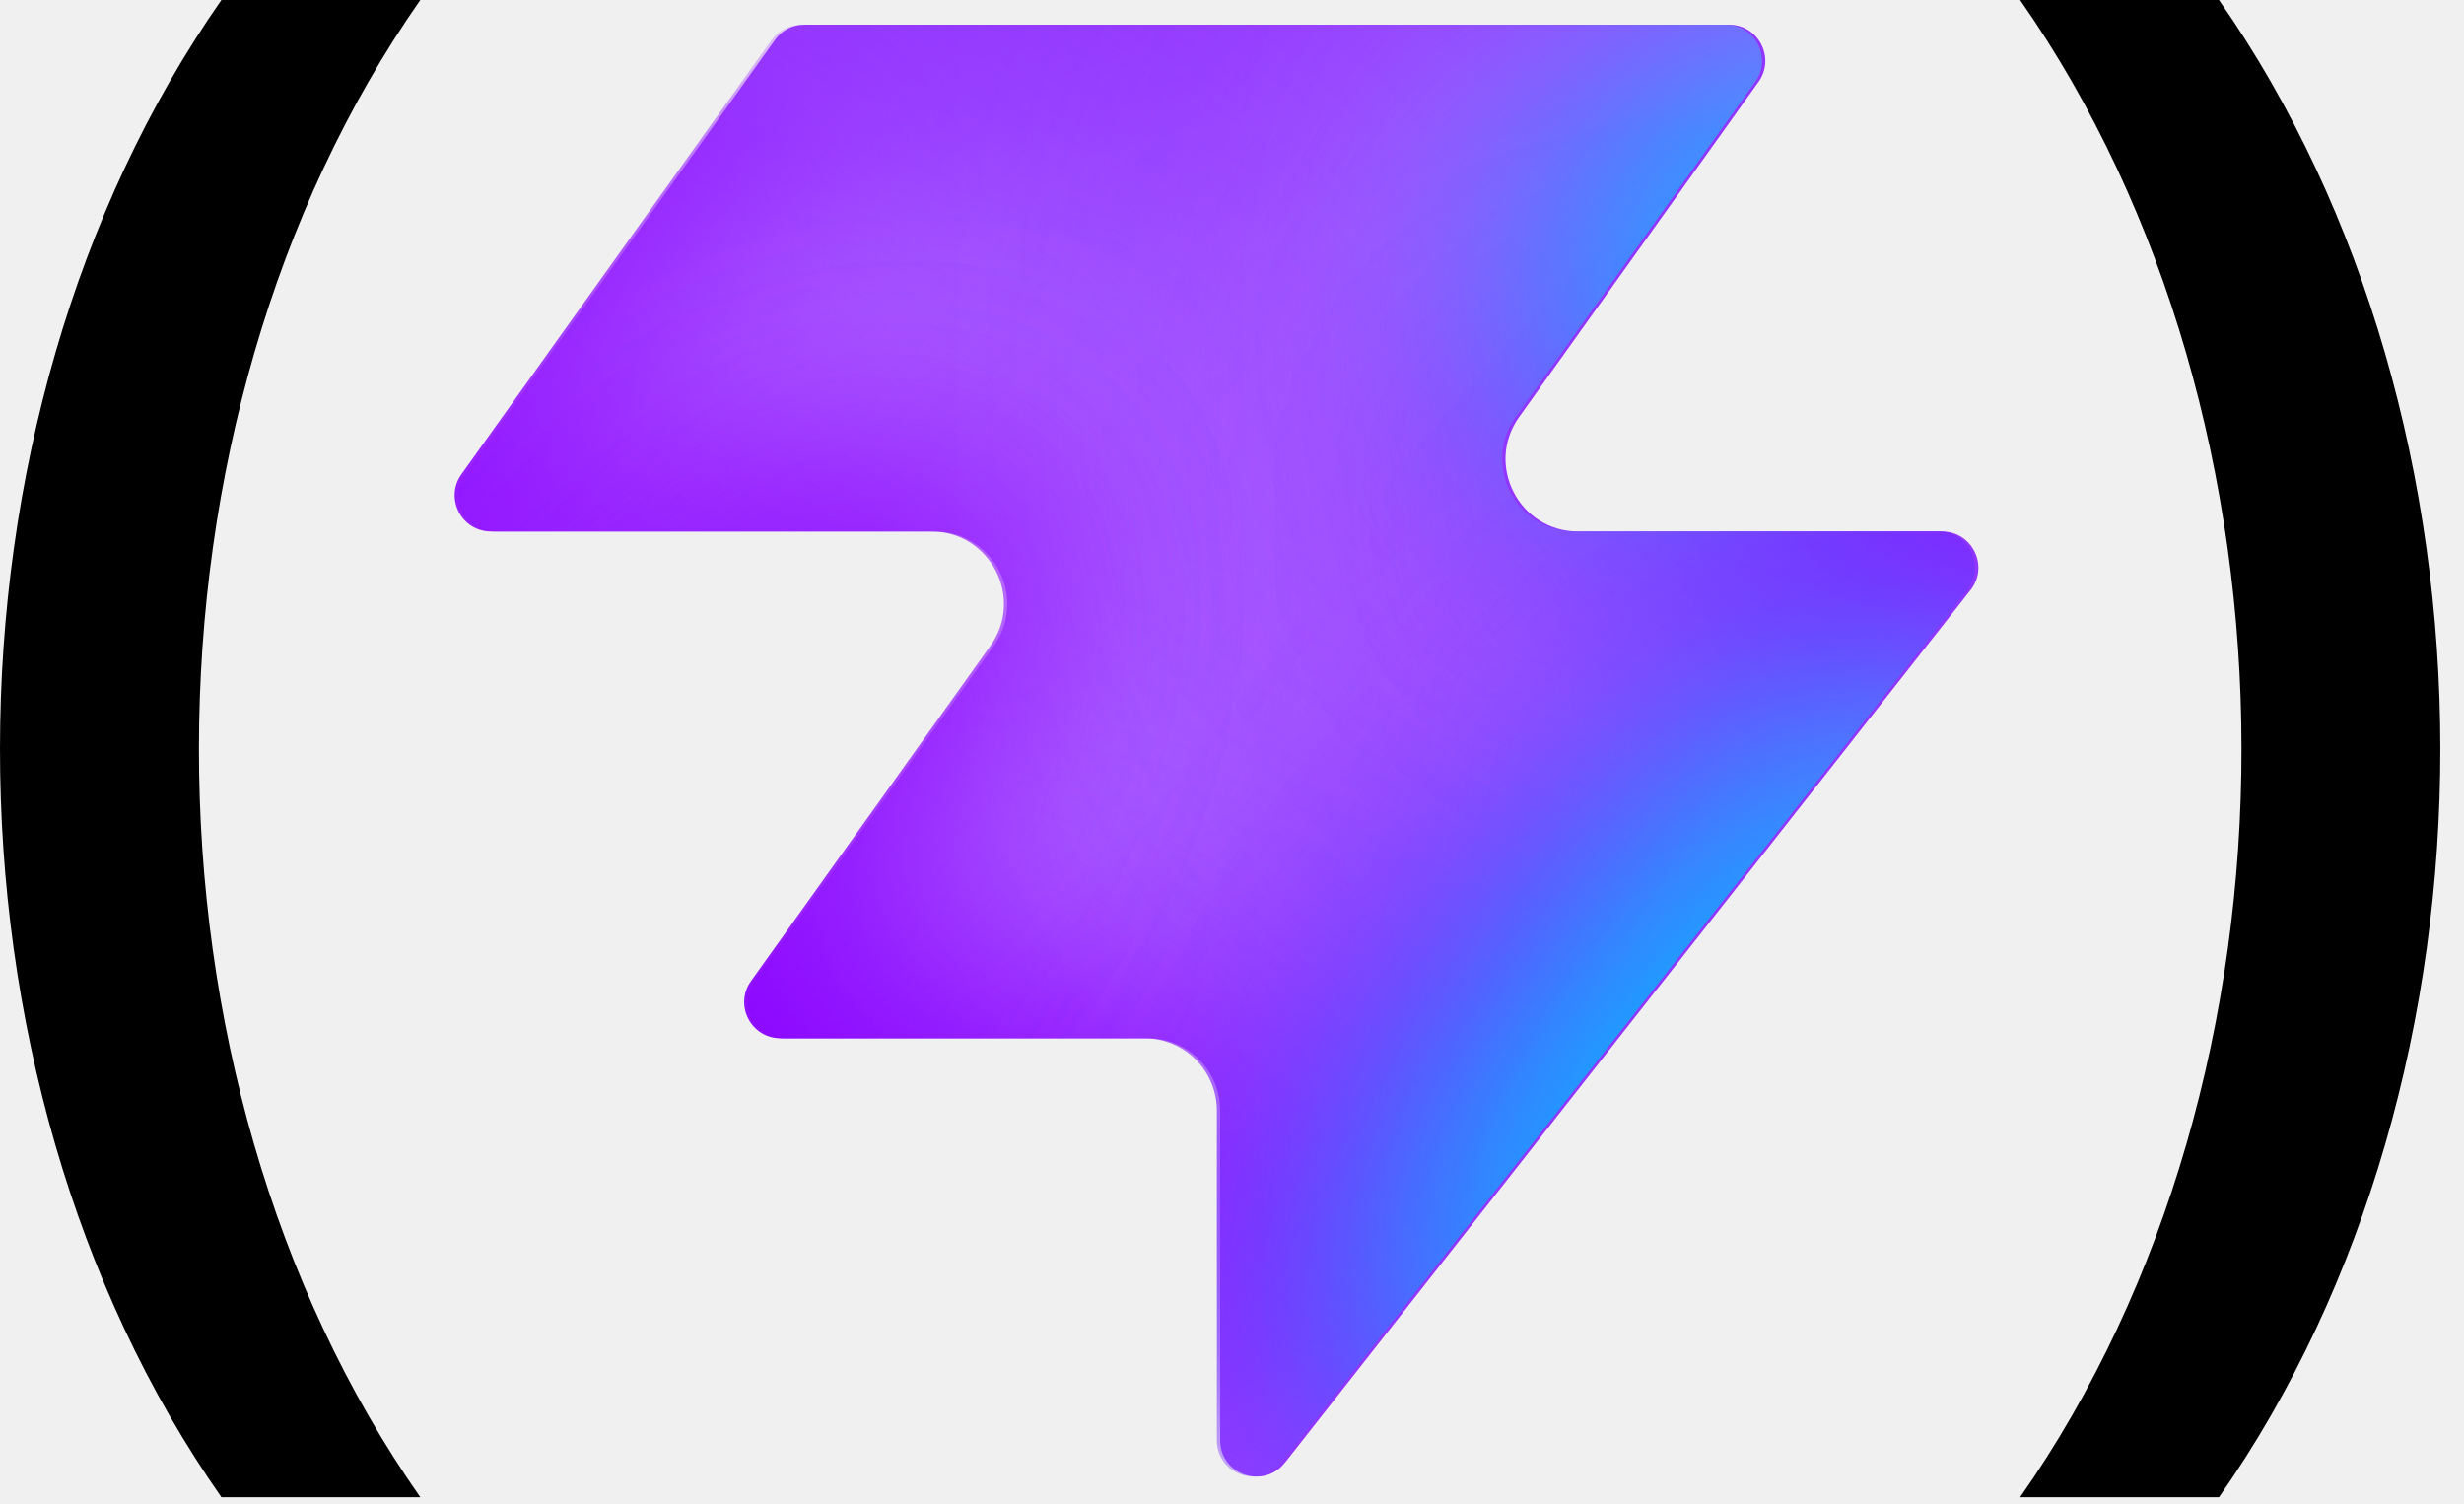
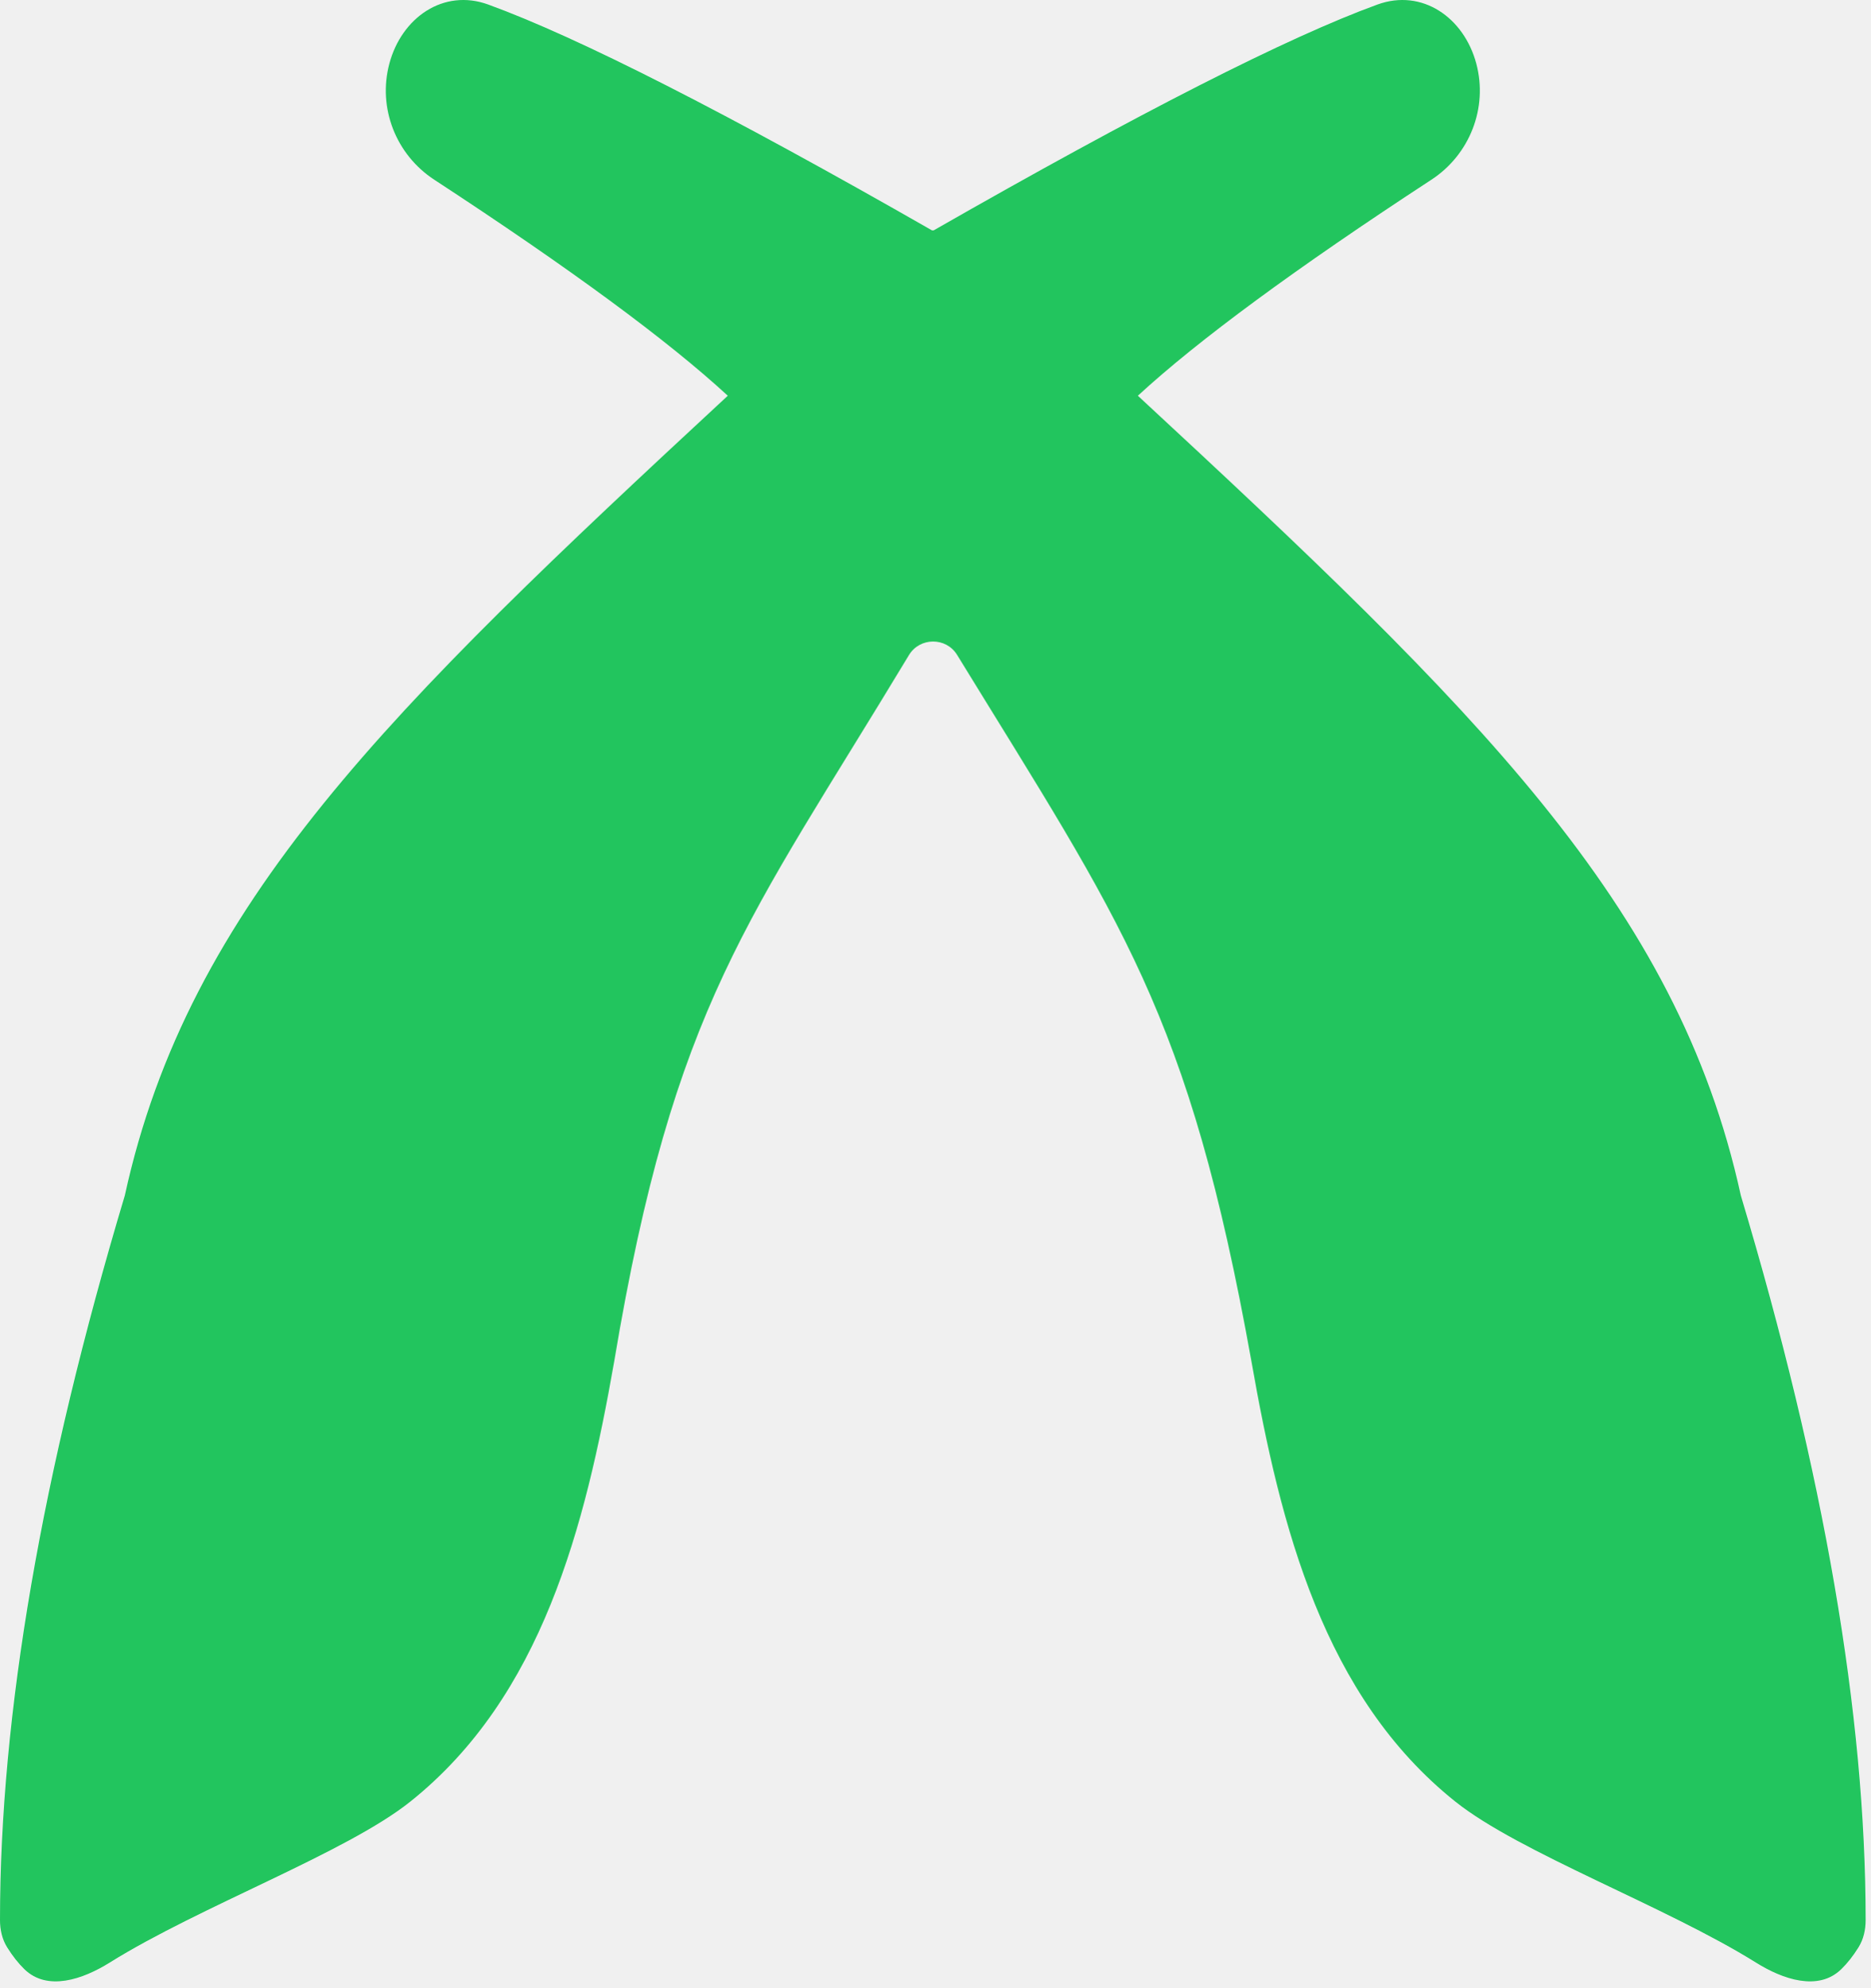
- <svg xmlns="http://www.w3.org/2000/svg" width="77" height="47" fill="none" aria-labelledby="vite-logo-title" viewBox="0 0 77 47">
-   <style>.parenthesis{fill:#000}@media (prefers-color-scheme:dark){.parenthesis{fill:#fff}}</style>
-   <path fill="#9135ff" d="M40.151 45.71c-.663.844-2.02.374-2.02-.699V34.708a2.26 2.26 0 0 0-2.262-2.262H24.493c-.92 0-1.457-1.04-.92-1.788l7.479-10.471c1.07-1.498 0-3.578-1.842-3.578H15.443c-.92 0-1.456-1.04-.92-1.788l9.696-13.576c.213-.297.556-.474.92-.474h28.894c.92 0 1.456 1.04.92 1.788l-7.48 10.472c-1.07 1.497 0 3.578 1.842 3.578h11.376c.944 0 1.474 1.087.89 1.83L40.153 45.712z" />
-   <mask id="a" width="48" height="47" x="14" y="0" maskUnits="userSpaceOnUse" style="mask-type:alpha">
-     <path fill="#000" d="M40.047 45.71c-.663.843-2.02.374-2.02-.699V34.708a2.26 2.26 0 0 0-2.262-2.262H24.389c-.92 0-1.457-1.04-.92-1.788l7.479-10.472c1.07-1.497 0-3.578-1.842-3.578H15.34c-.92 0-1.456-1.04-.92-1.788l9.696-13.575c.213-.297.556-.474.92-.474H53.93c.92 0 1.456 1.04.92 1.788L47.37 13.03c-1.07 1.498 0 3.578 1.842 3.578h11.376c.944 0 1.474 1.088.89 1.831L40.049 45.712z" />
-   </mask>
-   <g mask="url(#a)">
-     <g filter="url(#b)">
-       <ellipse cx="5.508" cy="14.704" fill="#eee6ff" rx="5.508" ry="14.704" transform="rotate(269.814 20.96 11.29)scale(-1 1)" />
-     </g>
-     <g filter="url(#c)">
-       <ellipse cx="10.399" cy="29.851" fill="#eee6ff" rx="10.399" ry="29.851" transform="rotate(89.814 -16.902 -8.275)scale(1 -1)" />
-     </g>
-     <g filter="url(#d)">
-       <ellipse cx="5.508" cy="30.487" fill="#8900ff" rx="5.508" ry="30.487" transform="rotate(89.814 -19.197 -7.127)scale(1 -1)" />
-     </g>
-     <g filter="url(#e)">
-       <ellipse cx="5.508" cy="30.599" fill="#8900ff" rx="5.508" ry="30.599" transform="rotate(89.814 -25.928 4.177)scale(1 -1)" />
-     </g>
-     <g filter="url(#f)">
-       <ellipse cx="5.508" cy="30.599" fill="#8900ff" rx="5.508" ry="30.599" transform="rotate(89.814 -25.738 5.52)scale(1 -1)" />
-     </g>
-     <g filter="url(#g)">
-       <ellipse cx="14.072" cy="22.078" fill="#eee6ff" rx="14.072" ry="22.078" transform="rotate(93.35 31.245 55.578)scale(-1 1)" />
-     </g>
-     <g filter="url(#h)">
-       <ellipse cx="3.47" cy="21.501" fill="#8900ff" rx="3.47" ry="21.501" transform="rotate(89.009 35.419 55.202)scale(-1 1)" />
-     </g>
-     <g filter="url(#i)">
-       <ellipse cx="3.47" cy="21.501" fill="#8900ff" rx="3.47" ry="21.501" transform="rotate(89.009 35.419 55.202)scale(-1 1)" />
-     </g>
-     <g filter="url(#j)">
-       <ellipse cx="14.592" cy="9.743" fill="#8900ff" rx="4.407" ry="29.108" transform="rotate(39.51 14.592 9.743)" />
-     </g>
-     <g filter="url(#k)">
-       <ellipse cx="61.728" cy="-5.321" fill="#8900ff" rx="4.407" ry="29.108" transform="rotate(37.892 61.728 -5.32)" />
-     </g>
-     <g filter="url(#l)">
-       <ellipse cx="55.618" cy="7.104" fill="#00c2ff" rx="5.971" ry="9.665" transform="rotate(37.892 55.618 7.104)" />
-     </g>
-     <g filter="url(#m)">
-       <ellipse cx="12.326" cy="39.103" fill="#8900ff" rx="4.407" ry="29.108" transform="rotate(37.892 12.326 39.103)" />
-     </g>
-     <g filter="url(#n)">
-       <ellipse cx="12.326" cy="39.103" fill="#8900ff" rx="4.407" ry="29.108" transform="rotate(37.892 12.326 39.103)" />
-     </g>
-     <g filter="url(#o)">
-       <ellipse cx="49.857" cy="30.678" fill="#8900ff" rx="4.407" ry="29.108" transform="rotate(37.892 49.857 30.678)" />
-     </g>
-     <g filter="url(#p)">
-       <ellipse cx="52.623" cy="33.171" fill="#00c2ff" rx="5.971" ry="15.297" transform="rotate(37.892 52.623 33.17)" />
-     </g>
-   </g>
-   <path d="M6.919 0c-9.198 13.166-9.252 33.575 0 46.789h6.215c-9.25-13.214-9.196-33.623 0-46.789zm62.424 0h-6.215c9.198 13.166 9.252 33.575 0 46.789h6.215c9.25-13.214 9.196-33.623 0-46.789" class="parenthesis" />
-   <defs>
-     <filter id="b" width="60.045" height="41.654" x="-5.564" y="16.92" color-interpolation-filters="sRGB" filterUnits="userSpaceOnUse">
-       <feFlood flood-opacity="0" result="BackgroundImageFix" />
-       <feBlend in="SourceGraphic" in2="BackgroundImageFix" result="shape" />
-       <feGaussianBlur result="effect1_foregroundBlur_2002_17286" stdDeviation="7.659" />
-     </filter>
-     <filter id="c" width="90.34" height="51.437" x="-40.407" y="-6.762" color-interpolation-filters="sRGB" filterUnits="userSpaceOnUse">
-       <feFlood flood-opacity="0" result="BackgroundImageFix" />
-       <feBlend in="SourceGraphic" in2="BackgroundImageFix" result="shape" />
-       <feGaussianBlur result="effect1_foregroundBlur_2002_17286" stdDeviation="7.659" />
-     </filter>
-     <filter id="d" width="79.355" height="29.4" x="-35.435" y="2.801" color-interpolation-filters="sRGB" filterUnits="userSpaceOnUse">
-       <feFlood flood-opacity="0" result="BackgroundImageFix" />
-       <feBlend in="SourceGraphic" in2="BackgroundImageFix" result="shape" />
-       <feGaussianBlur result="effect1_foregroundBlur_2002_17286" stdDeviation="4.596" />
-     </filter>
-     <filter id="e" width="79.579" height="29.4" x="-30.84" y="20.8" color-interpolation-filters="sRGB" filterUnits="userSpaceOnUse">
-       <feFlood flood-opacity="0" result="BackgroundImageFix" />
-       <feBlend in="SourceGraphic" in2="BackgroundImageFix" result="shape" />
-       <feGaussianBlur result="effect1_foregroundBlur_2002_17286" stdDeviation="4.596" />
-     </filter>
-     <filter id="f" width="79.579" height="29.4" x="-29.307" y="21.949" color-interpolation-filters="sRGB" filterUnits="userSpaceOnUse">
-       <feFlood flood-opacity="0" result="BackgroundImageFix" />
-       <feBlend in="SourceGraphic" in2="BackgroundImageFix" result="shape" />
-       <feGaussianBlur result="effect1_foregroundBlur_2002_17286" stdDeviation="4.596" />
-     </filter>
-     <filter id="g" width="74.749" height="58.852" x="29.961" y="-17.13" color-interpolation-filters="sRGB" filterUnits="userSpaceOnUse">
-       <feFlood flood-opacity="0" result="BackgroundImageFix" />
-       <feBlend in="SourceGraphic" in2="BackgroundImageFix" result="shape" />
-       <feGaussianBlur result="effect1_foregroundBlur_2002_17286" stdDeviation="7.659" />
-     </filter>
-     <filter id="h" width="61.377" height="25.362" x="37.754" y="3.055" color-interpolation-filters="sRGB" filterUnits="userSpaceOnUse">
-       <feFlood flood-opacity="0" result="BackgroundImageFix" />
-       <feBlend in="SourceGraphic" in2="BackgroundImageFix" result="shape" />
-       <feGaussianBlur result="effect1_foregroundBlur_2002_17286" stdDeviation="4.596" />
-     </filter>
-     <filter id="i" width="61.377" height="25.362" x="37.754" y="3.055" color-interpolation-filters="sRGB" filterUnits="userSpaceOnUse">
-       <feFlood flood-opacity="0" result="BackgroundImageFix" />
-       <feBlend in="SourceGraphic" in2="BackgroundImageFix" result="shape" />
-       <feGaussianBlur result="effect1_foregroundBlur_2002_17286" stdDeviation="4.596" />
-     </filter>
-     <filter id="j" width="56.045" height="63.649" x="-13.43" y="-22.082" color-interpolation-filters="sRGB" filterUnits="userSpaceOnUse">
-       <feFlood flood-opacity="0" result="BackgroundImageFix" />
-       <feBlend in="SourceGraphic" in2="BackgroundImageFix" result="shape" />
-       <feGaussianBlur result="effect1_foregroundBlur_2002_17286" stdDeviation="4.596" />
-     </filter>
-     <filter id="k" width="54.814" height="64.646" x="34.321" y="-37.644" color-interpolation-filters="sRGB" filterUnits="userSpaceOnUse">
-       <feFlood flood-opacity="0" result="BackgroundImageFix" />
-       <feBlend in="SourceGraphic" in2="BackgroundImageFix" result="shape" />
-       <feGaussianBlur result="effect1_foregroundBlur_2002_17286" stdDeviation="4.596" />
-     </filter>
-     <filter id="l" width="33.541" height="35.313" x="38.847" y="-10.552" color-interpolation-filters="sRGB" filterUnits="userSpaceOnUse">
-       <feFlood flood-opacity="0" result="BackgroundImageFix" />
-       <feBlend in="SourceGraphic" in2="BackgroundImageFix" result="shape" />
-       <feGaussianBlur result="effect1_foregroundBlur_2002_17286" stdDeviation="4.596" />
-     </filter>
-     <filter id="m" width="54.814" height="64.646" x="-15.081" y="6.78" color-interpolation-filters="sRGB" filterUnits="userSpaceOnUse">
-       <feFlood flood-opacity="0" result="BackgroundImageFix" />
-       <feBlend in="SourceGraphic" in2="BackgroundImageFix" result="shape" />
-       <feGaussianBlur result="effect1_foregroundBlur_2002_17286" stdDeviation="4.596" />
-     </filter>
-     <filter id="n" width="54.814" height="64.646" x="-15.081" y="6.78" color-interpolation-filters="sRGB" filterUnits="userSpaceOnUse">
-       <feFlood flood-opacity="0" result="BackgroundImageFix" />
-       <feBlend in="SourceGraphic" in2="BackgroundImageFix" result="shape" />
-       <feGaussianBlur result="effect1_foregroundBlur_2002_17286" stdDeviation="4.596" />
-     </filter>
-     <filter id="o" width="54.814" height="64.646" x="22.45" y="-1.645" color-interpolation-filters="sRGB" filterUnits="userSpaceOnUse">
-       <feFlood flood-opacity="0" result="BackgroundImageFix" />
-       <feBlend in="SourceGraphic" in2="BackgroundImageFix" result="shape" />
-       <feGaussianBlur result="effect1_foregroundBlur_2002_17286" stdDeviation="4.596" />
-     </filter>
-     <filter id="p" width="39.409" height="43.623" x="32.919" y="11.36" color-interpolation-filters="sRGB" filterUnits="userSpaceOnUse">
-       <feFlood flood-opacity="0" result="BackgroundImageFix" />
-       <feBlend in="SourceGraphic" in2="BackgroundImageFix" result="shape" />
-       <feGaussianBlur result="effect1_foregroundBlur_2002_17286" stdDeviation="4.596" />
-     </filter>
-   </defs>
+ <svg xmlns="http://www.w3.org/2000/svg" width="273" height="290" fill="none" viewBox="0 0 273 290">
+   <path fill="#22C55E" d="M59.874 262.923c-9.333 7.452-30.726 15.279-43.858 23.48-3.96 2.474-9.11 4.224-12.458.969-.885-.86-1.721-1.921-2.509-3.181C.308 283.004 0 281.608 0 280.209c0-29.964 6.072-65.212 18.215-105.743 9.305-42.582 38.639-70.981 88.002-116.717-8.76-8.075-23.042-18.584-42.847-31.529-5.593-3.656-8.267-10.471-6.55-16.929C58.608 2.574 64.725-1.716 71.255.663 84.38 5.444 105.97 16.43 136.023 33.62h.237C166.314 16.43 187.903 5.444 201.029.663c6.531-2.38 12.648 1.911 14.434 8.628 1.717 6.457-.957 13.273-6.55 16.93-19.805 12.944-34.087 23.453-42.846 31.528 49.363 45.736 78.696 74.135 88.001 116.717 12.144 40.531 18.216 75.779 18.216 105.743 0 1.399-.308 2.795-1.05 3.982-.787 1.26-1.624 2.321-2.509 3.181-3.348 3.255-8.497 1.505-12.458-.969-13.132-8.201-34.524-16.028-43.857-23.48-19.202-15.333-25.521-40.048-29.766-64.25-9.175-51.116-18.929-63.921-42.96-103.104-1.604-2.615-5.446-2.595-7.029.033-23.403 38.832-34.293 50.922-43.015 103.071-4.245 24.202-10.565 48.917-29.766 64.25Z" />
</svg>
